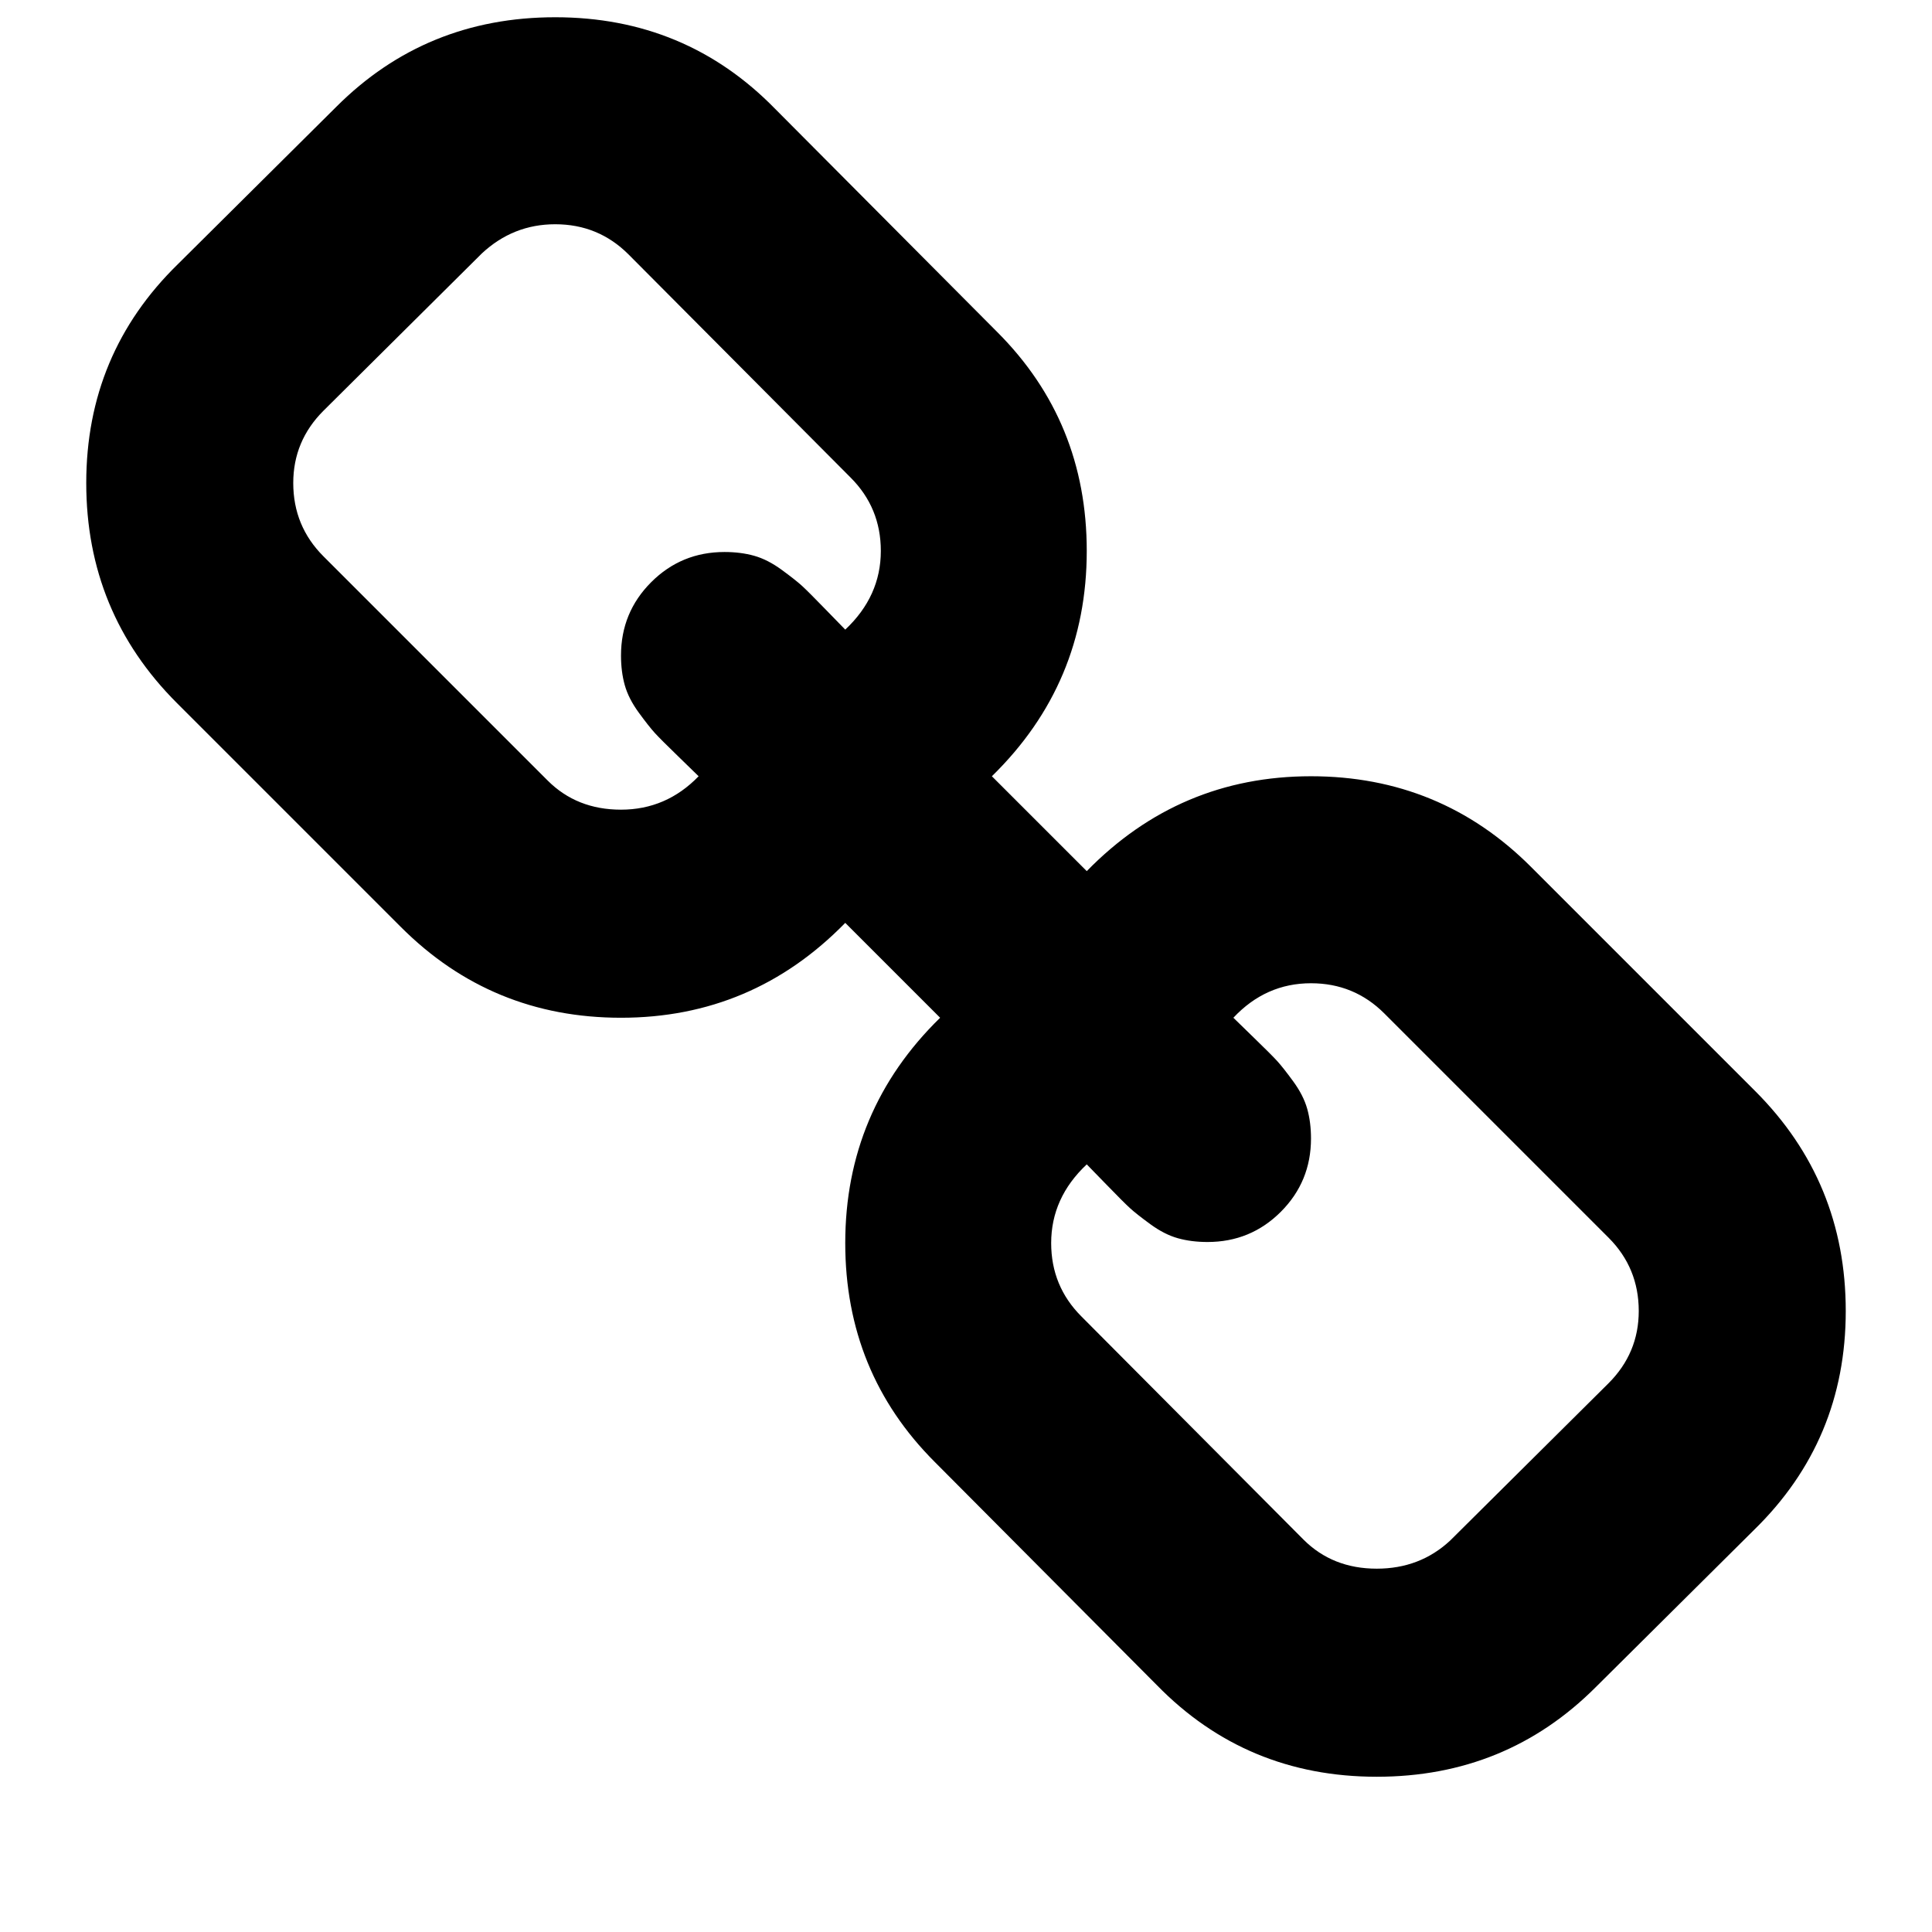
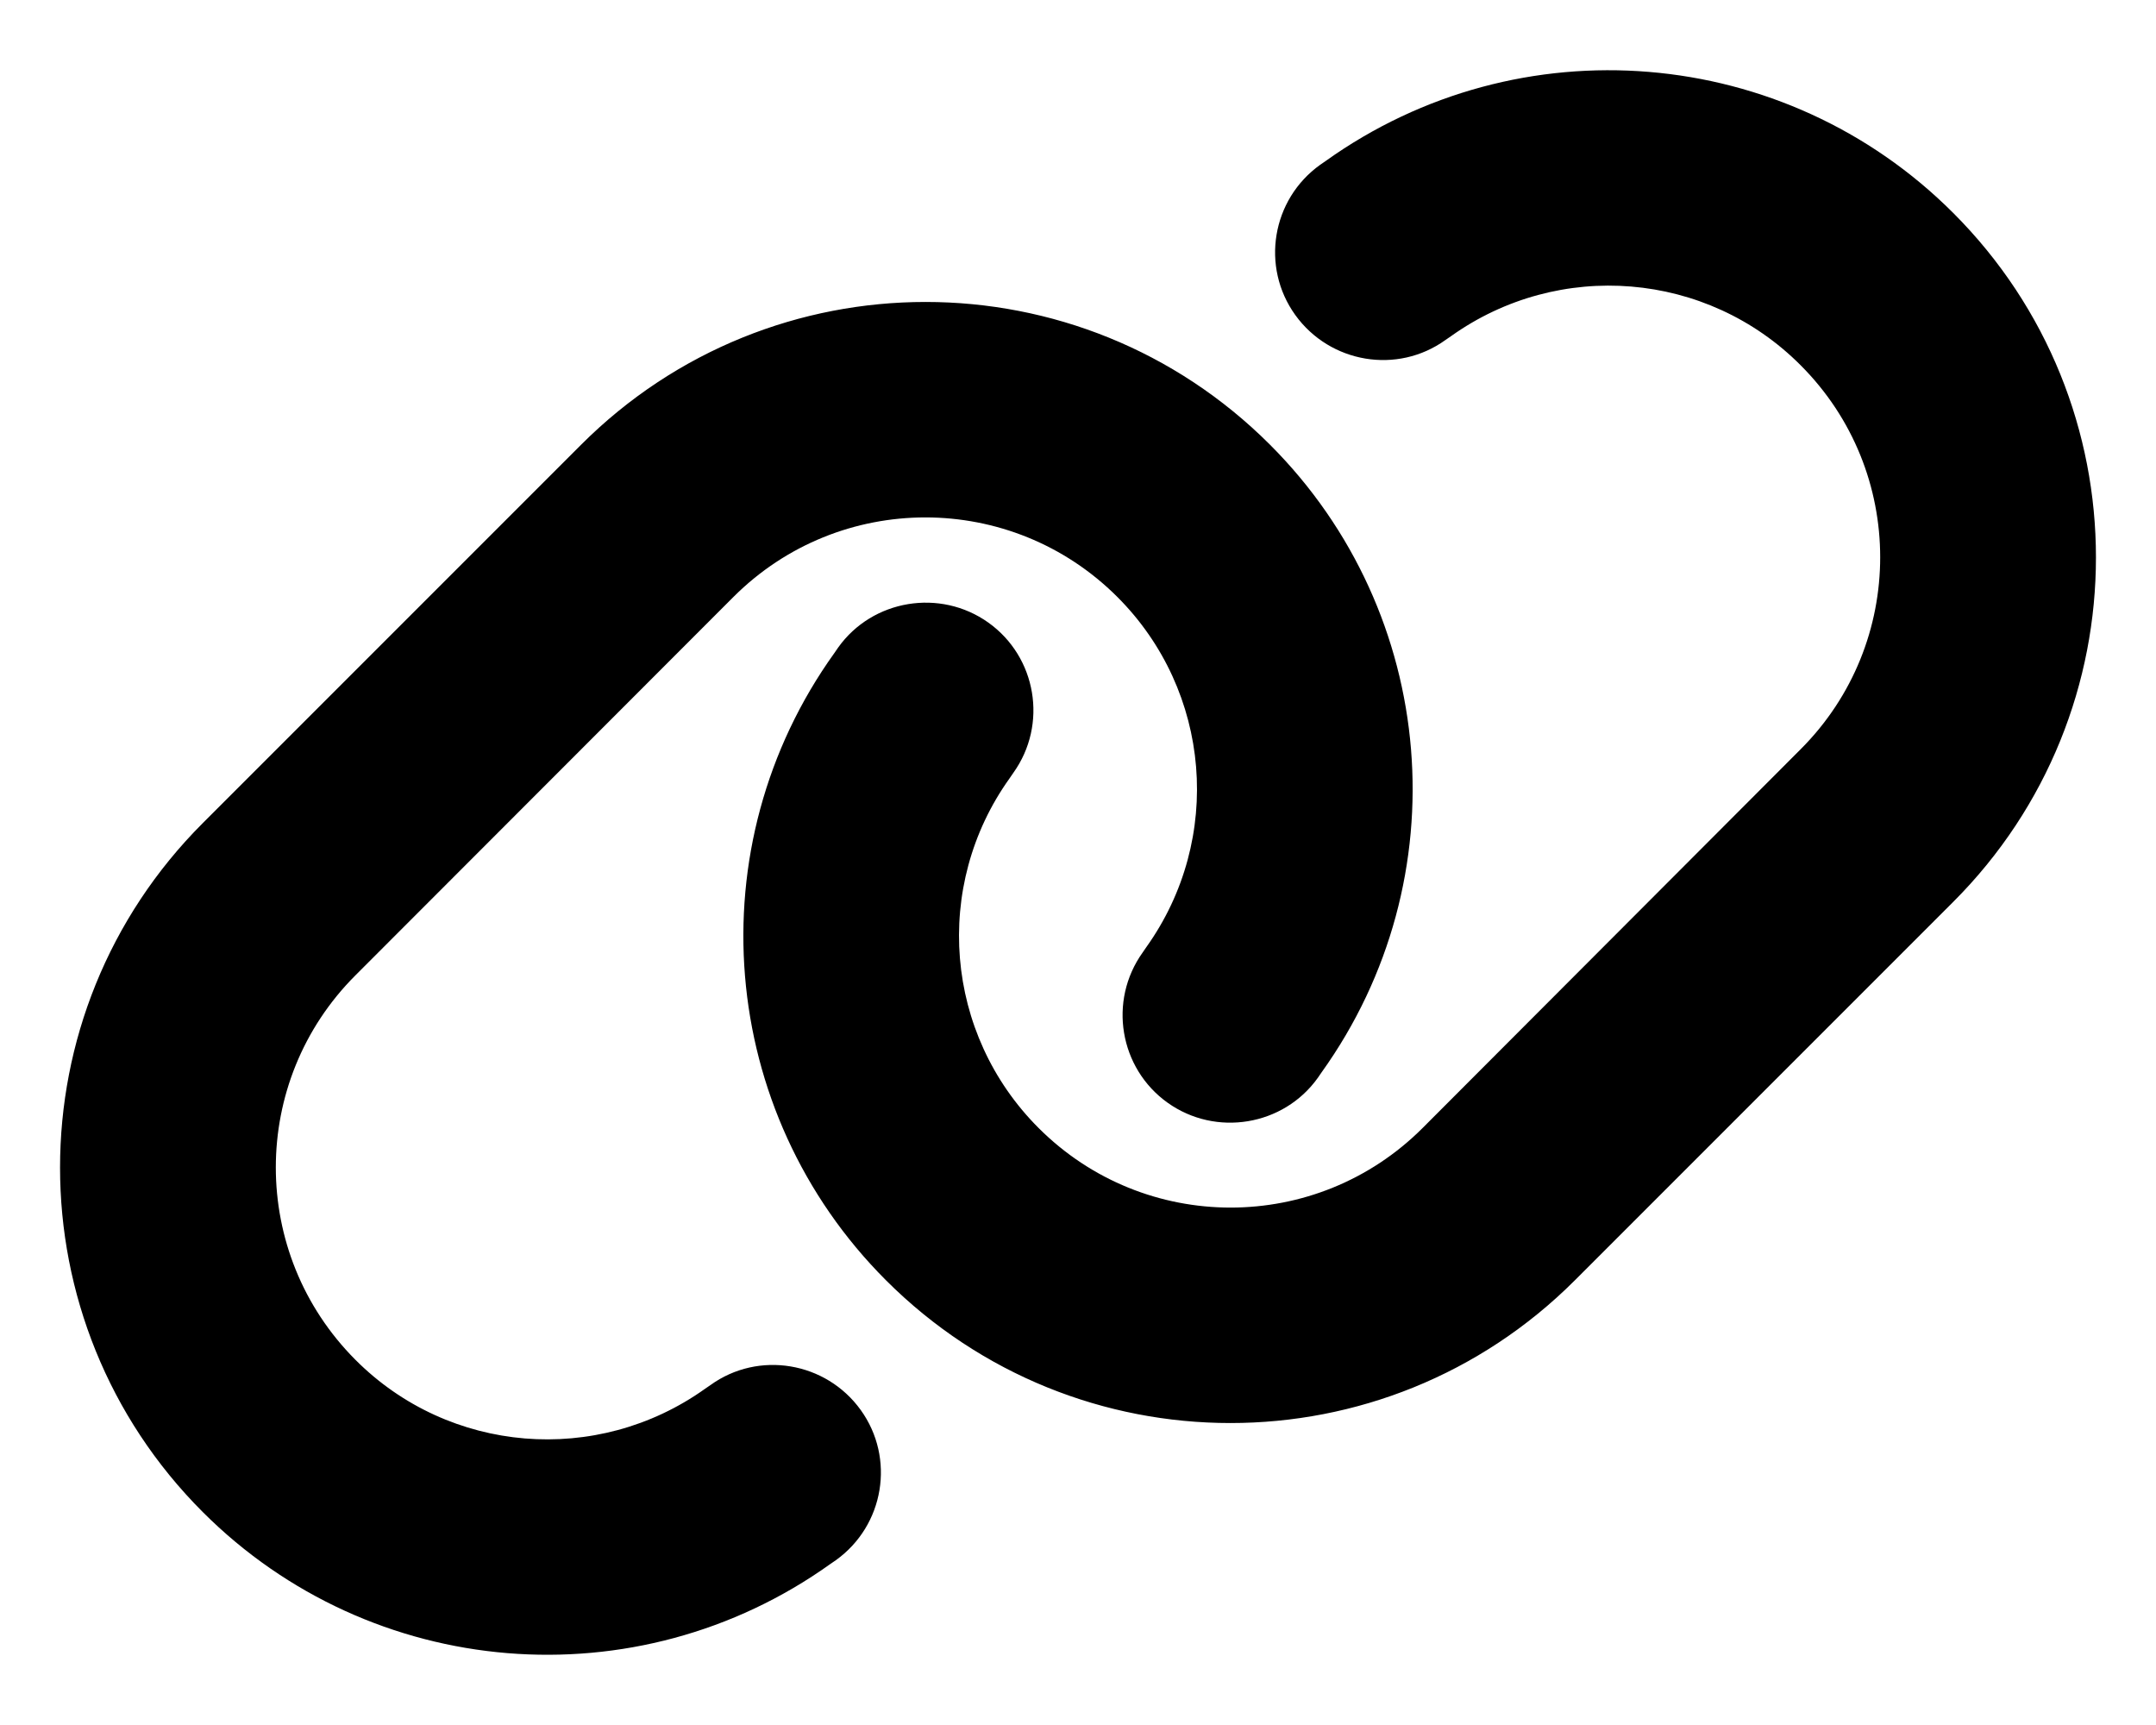
- <svg xmlns="http://www.w3.org/2000/svg" width="1792" height="1792" viewBox="0 0 1792 1792" preserveAspectRatio="xMinYMid meet">
-   <path d="M1520 1216q0-40-28-68l-208-208q-28-28-68-28-42 0-72 32 3 3 19 18.5t21.5 21.5 15 19 13 25.5 3.5 27.5q0 40-28 68t-68 28q-15 0-27.5-3.5t-25.5-13-19-15-21.5-21.5-18.5-19q-33 31-33 73 0 40 28 68l206 207q27 27 68 27 40 0 68-26l147-146q28-28 28-67zm-703-705q0-40-28-68l-206-207q-28-28-68-28-39 0-68 27l-147 146q-28 28-28 67 0 40 28 68l208 208q27 27 68 27 42 0 72-31-3-3-19-18.5t-21.5-21.5-15-19-13-25.5-3.5-27.5q0-40 28-68t68-28q15 0 27.5 3.5t25.5 13 19 15 21.5 21.5 18.5 19q33-31 33-73zm895 705q0 120-85 203l-147 146q-83 83-203 83-121 0-204-85l-206-207q-83-83-83-203 0-123 88-209l-88-88q-86 88-208 88-120 0-204-84l-208-208q-84-84-84-204t85-203l147-146q83-83 203-83 121 0 204 85l206 207q83 83 83 203 0 123-88 209l88 88q86-88 208-88 120 0 204 84l208 208q84 84 84 204z" />
+ <svg xmlns="http://www.w3.org/2000/svg" viewBox="0 0 640 512" preserveAspectRatio="xMinYMid meet">
+   <path d="M579.8 267.7c56.5-56.5 56.5-148 0-204.5c-50-50-128.8-56.5-186.3-15.4l-1.6 1.1c-14.4 10.3-17.7 30.3-7.4 44.6s30.3 17.7 44.6 7.4l1.6-1.1c32.1-22.9 76-19.3 103.8 8.6c31.5 31.5 31.5 82.5 0 114L422.3 334.8c-31.5 31.5-82.5 31.5-114 0c-27.9-27.9-31.5-71.8-8.6-103.8l1.1-1.6c10.3-14.4 6.9-34.4-7.4-44.6s-34.4-6.9-44.6 7.4l-1.1 1.6C206.5 251.2 213 330 263 380c56.5 56.5 148 56.5 204.5 0L579.8 267.7zM60.2 244.3c-56.5 56.5-56.5 148 0 204.5c50 50 128.8 56.5 186.3 15.4l1.6-1.1c14.4-10.3 17.7-30.3 7.4-44.6s-30.3-17.7-44.6-7.4l-1.6 1.1c-32.1 22.9-76 19.3-103.8-8.6C74 372 74 321 105.5 289.5L217.7 177.2c31.5-31.5 82.5-31.5 114 0c27.9 27.9 31.5 71.8 8.6 103.9l-1.1 1.6c-10.3 14.4-6.9 34.4 7.4 44.6s34.4 6.9 44.6-7.4l1.1-1.6C433.5 260.8 427 182 377 132c-56.5-56.5-148-56.5-204.5 0L60.2 244.3z" />
</svg>
